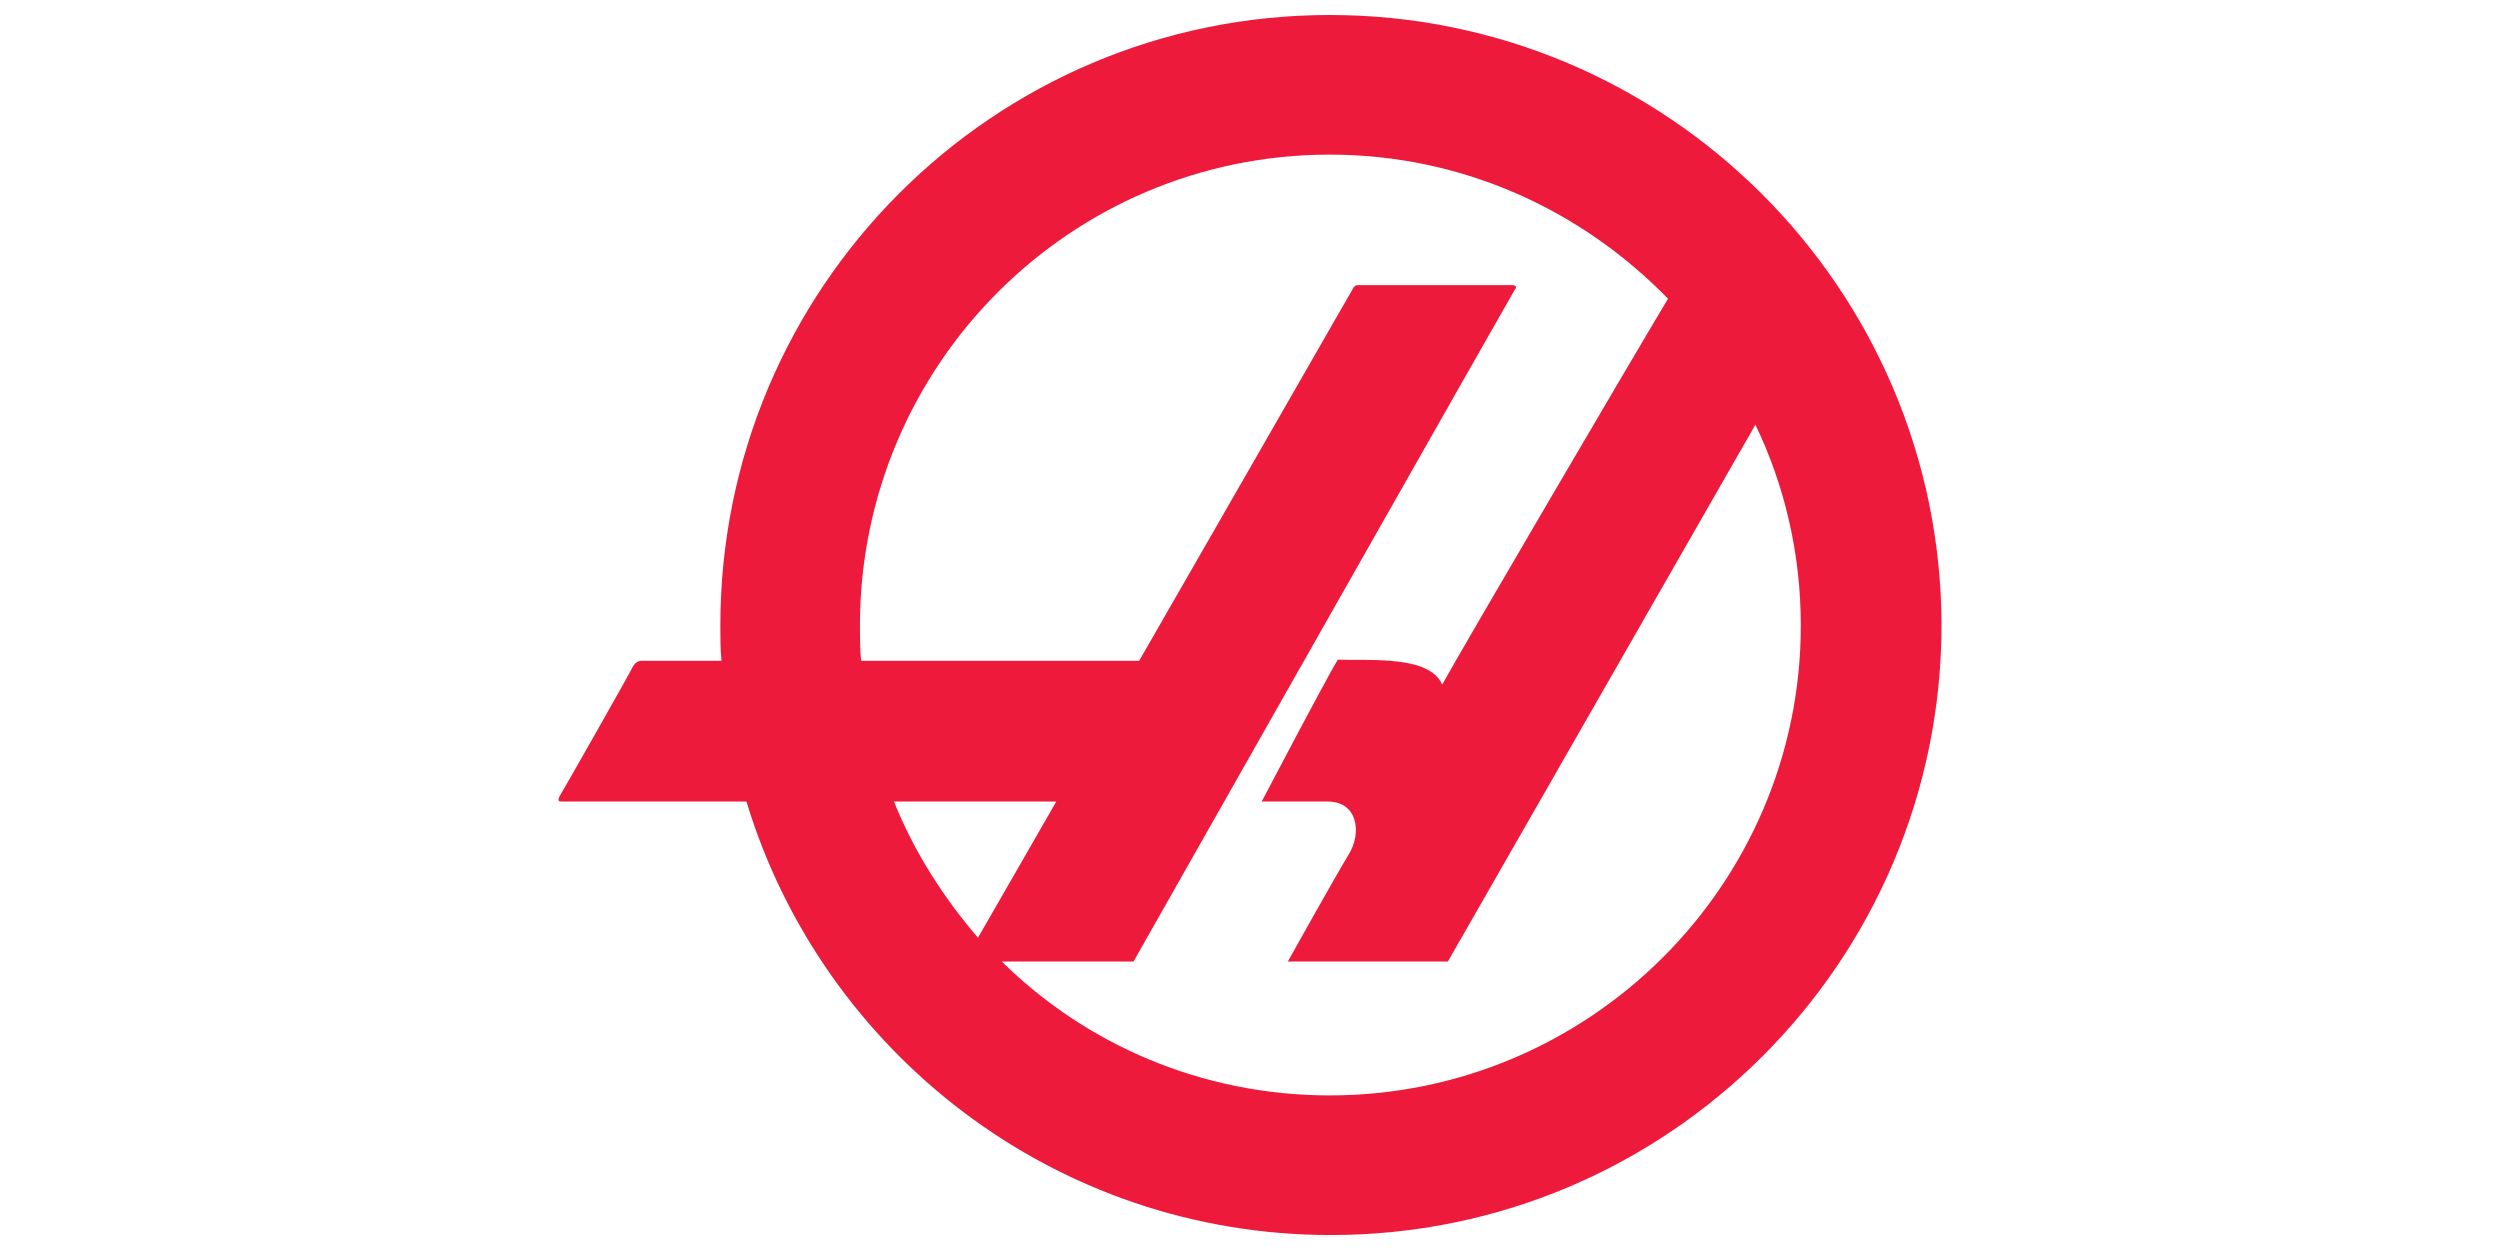
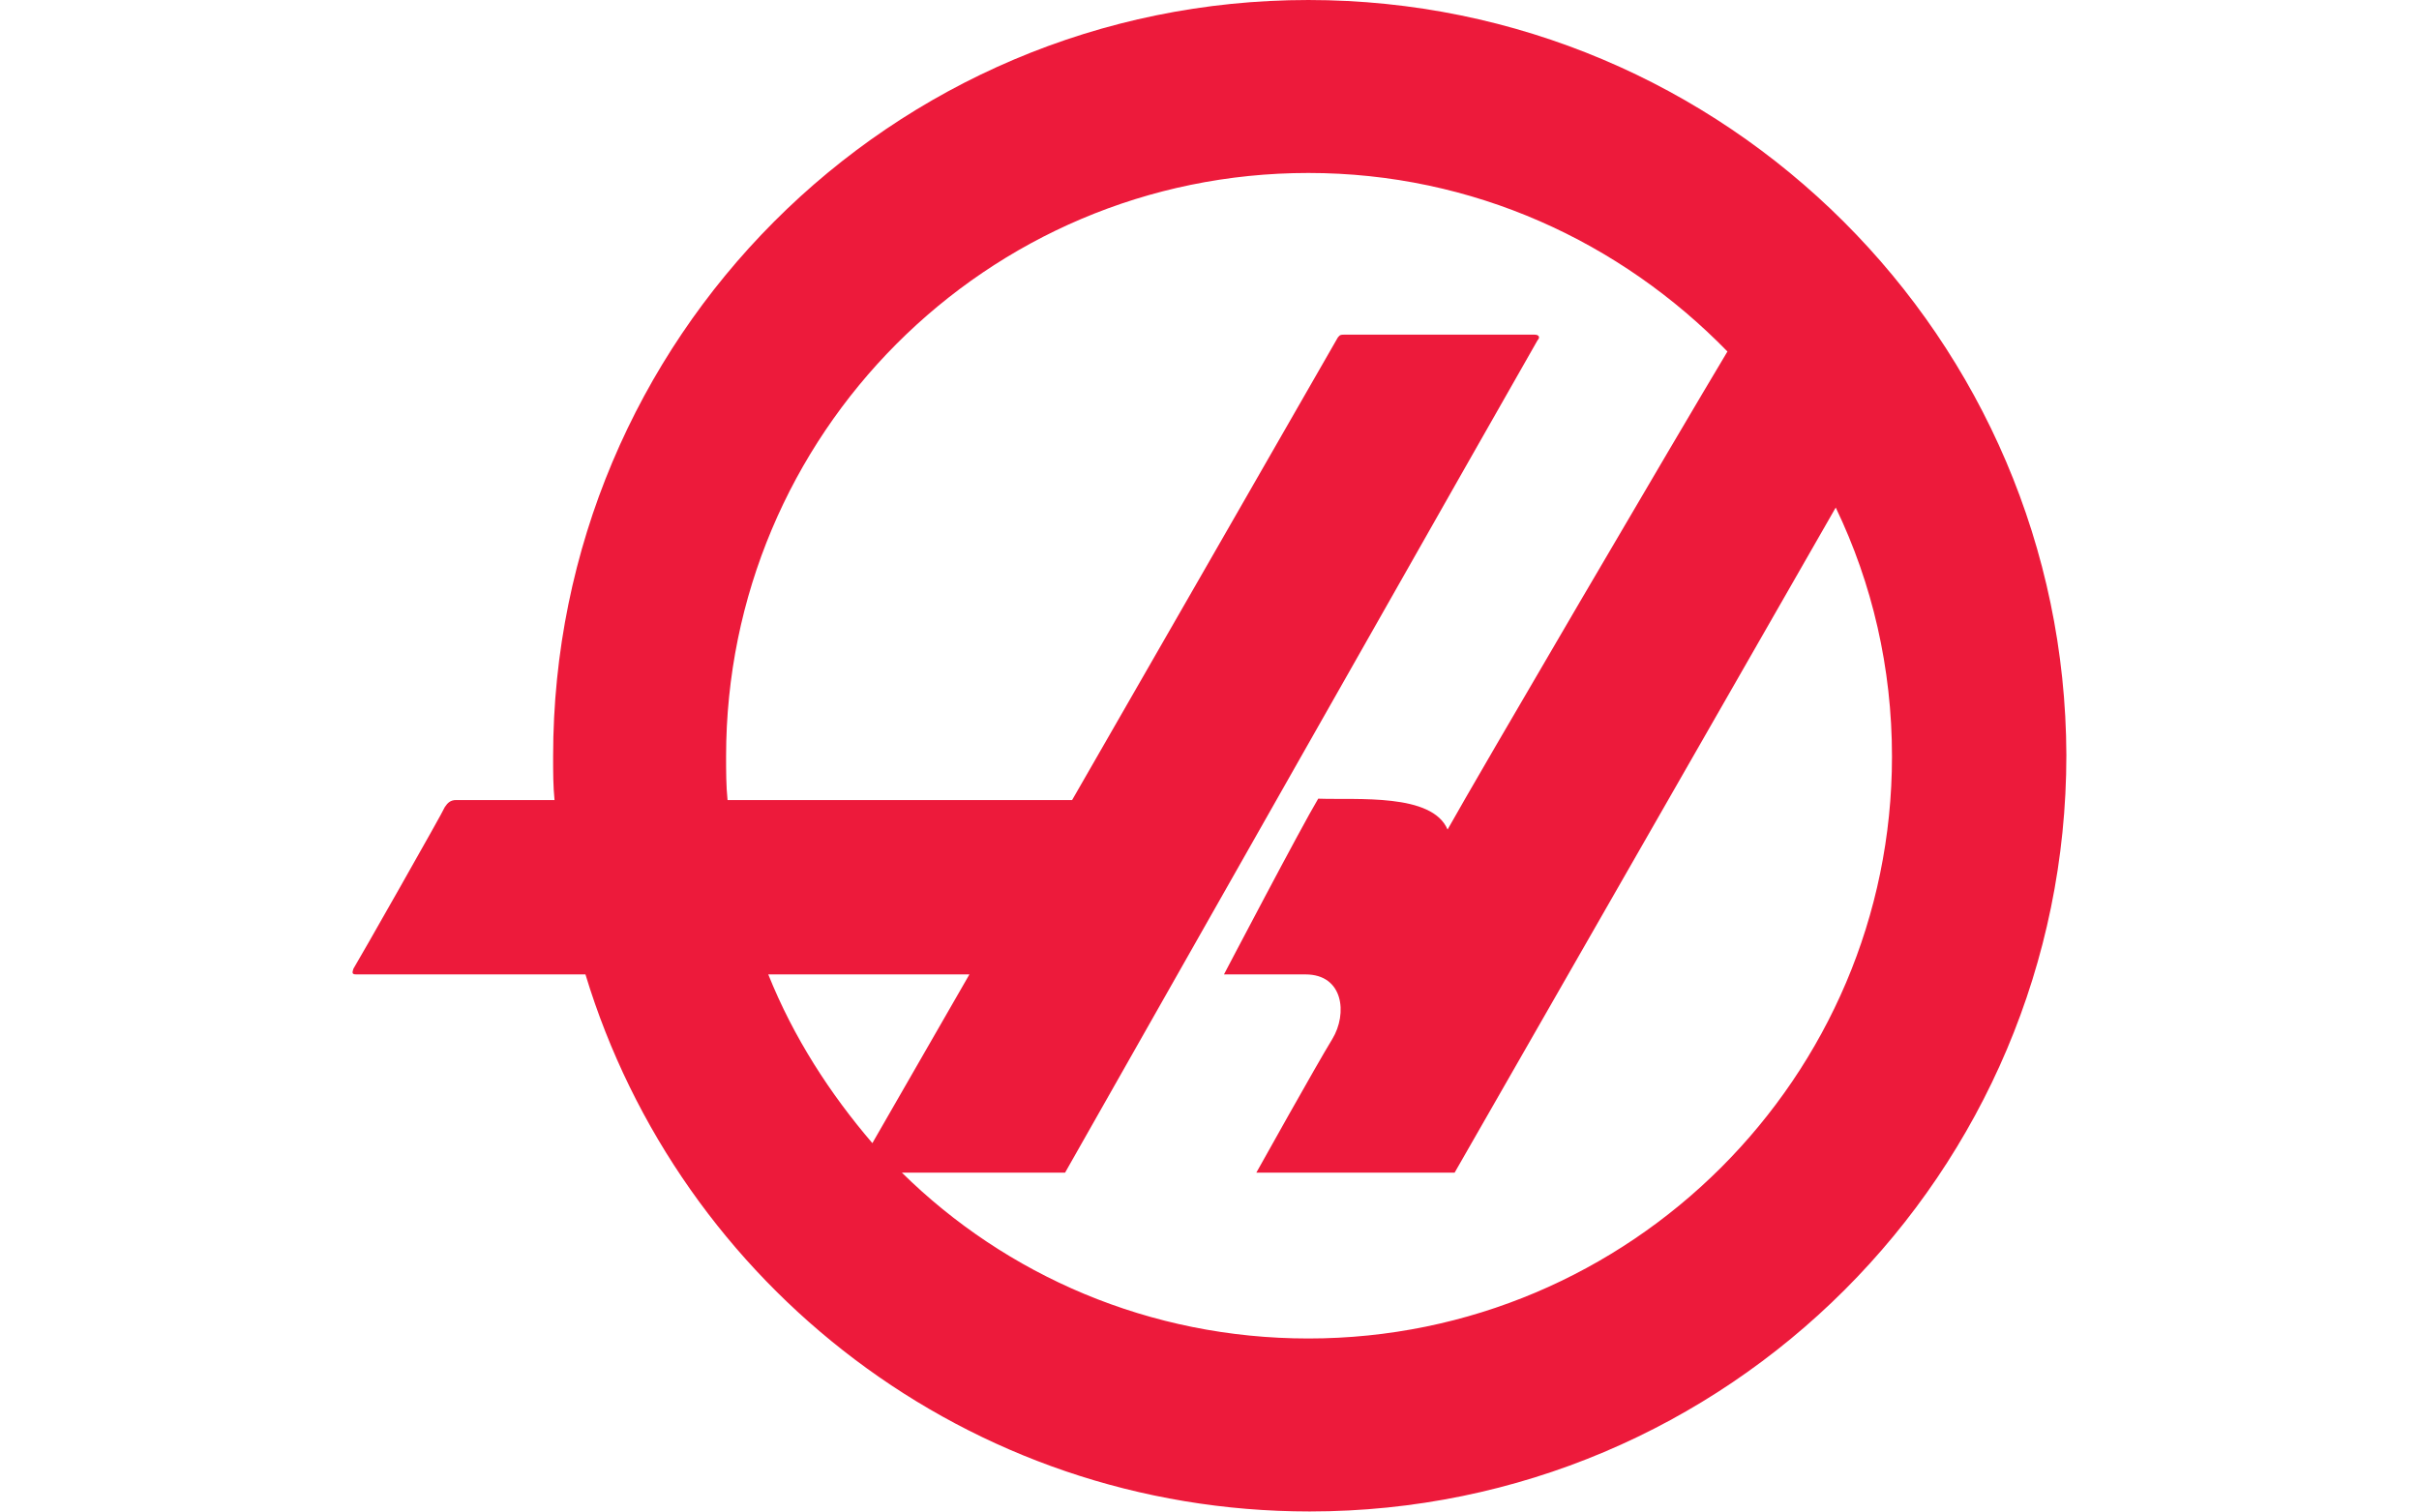
- <svg xmlns="http://www.w3.org/2000/svg" width="1680" height="840" version="1.1" viewBox="-.041 .5 220.28 108.4">
-   <g transform="translate(49.171 .45168)" fill-rule="evenodd">
+ <svg xmlns="http://www.w3.org/2000/svg" width="2e3" height="1250" version="1.1" viewBox="-.041 .5 262.24 161.31">
+   <g transform="matrix(1.5246 0 0 1.5246 38.183 -1.557)" fill-rule="evenodd">
    <path d="m67.959 0.5c-29.7 0-53.7 24.098-53.7 53.803 0 1.099 0 2.099 0.1 3.099h-7c-0.4 0-0.6 0.196-0.802 0.5-0.098 0.295-6.297 11.196-6.5 11.5-0.098 0.295-0.098 0.4 0.203 0.4h16.297c6.703 22.101 27.203 38.198 51.5 38.198 29.703 0 53.803-24.098 53.803-53.803-0.1-29.599-24.2-53.697-53.901-53.697zm-38.402 69.303h14.303l-6.901 12c-3-3.5-5.6-7.5-7.402-12zm38.403 25.894c-11.298 0-21.5-4.5-28.902-11.795h11.604s33.395-58.902 33.598-59.205c0.199-0.197 0.1-0.394-0.203-0.394h-13.597c-0.298 0-0.298 0.099-0.402 0.197-0.098 0.197-18.896 32.902-18.896 32.902h-24.5c-0.104-1-0.104-2.1-0.104-3.1 0-22.9 18.5-41.5 41.402-41.5 11.702 0 22.202 4.895 29.8 12.698-3.3 5.5-17.9 30.402-19.9 34-1.1-2.598-6.4-2.098-9.198-2.197-1.202 2-6.702 12.5-6.702 12.5h5.8c2.7 0 3 2.795 1.902 4.599-1.104 1.795-5.401 9.5-5.401 9.5h14.1s17.301-30.205 27.099-47.304c2.598 5.402 4 11.402 4 17.705 0 22.795-18.6 41.394-41.5 41.394z" fill="#ed1a3b" />
  </g>
</svg>
